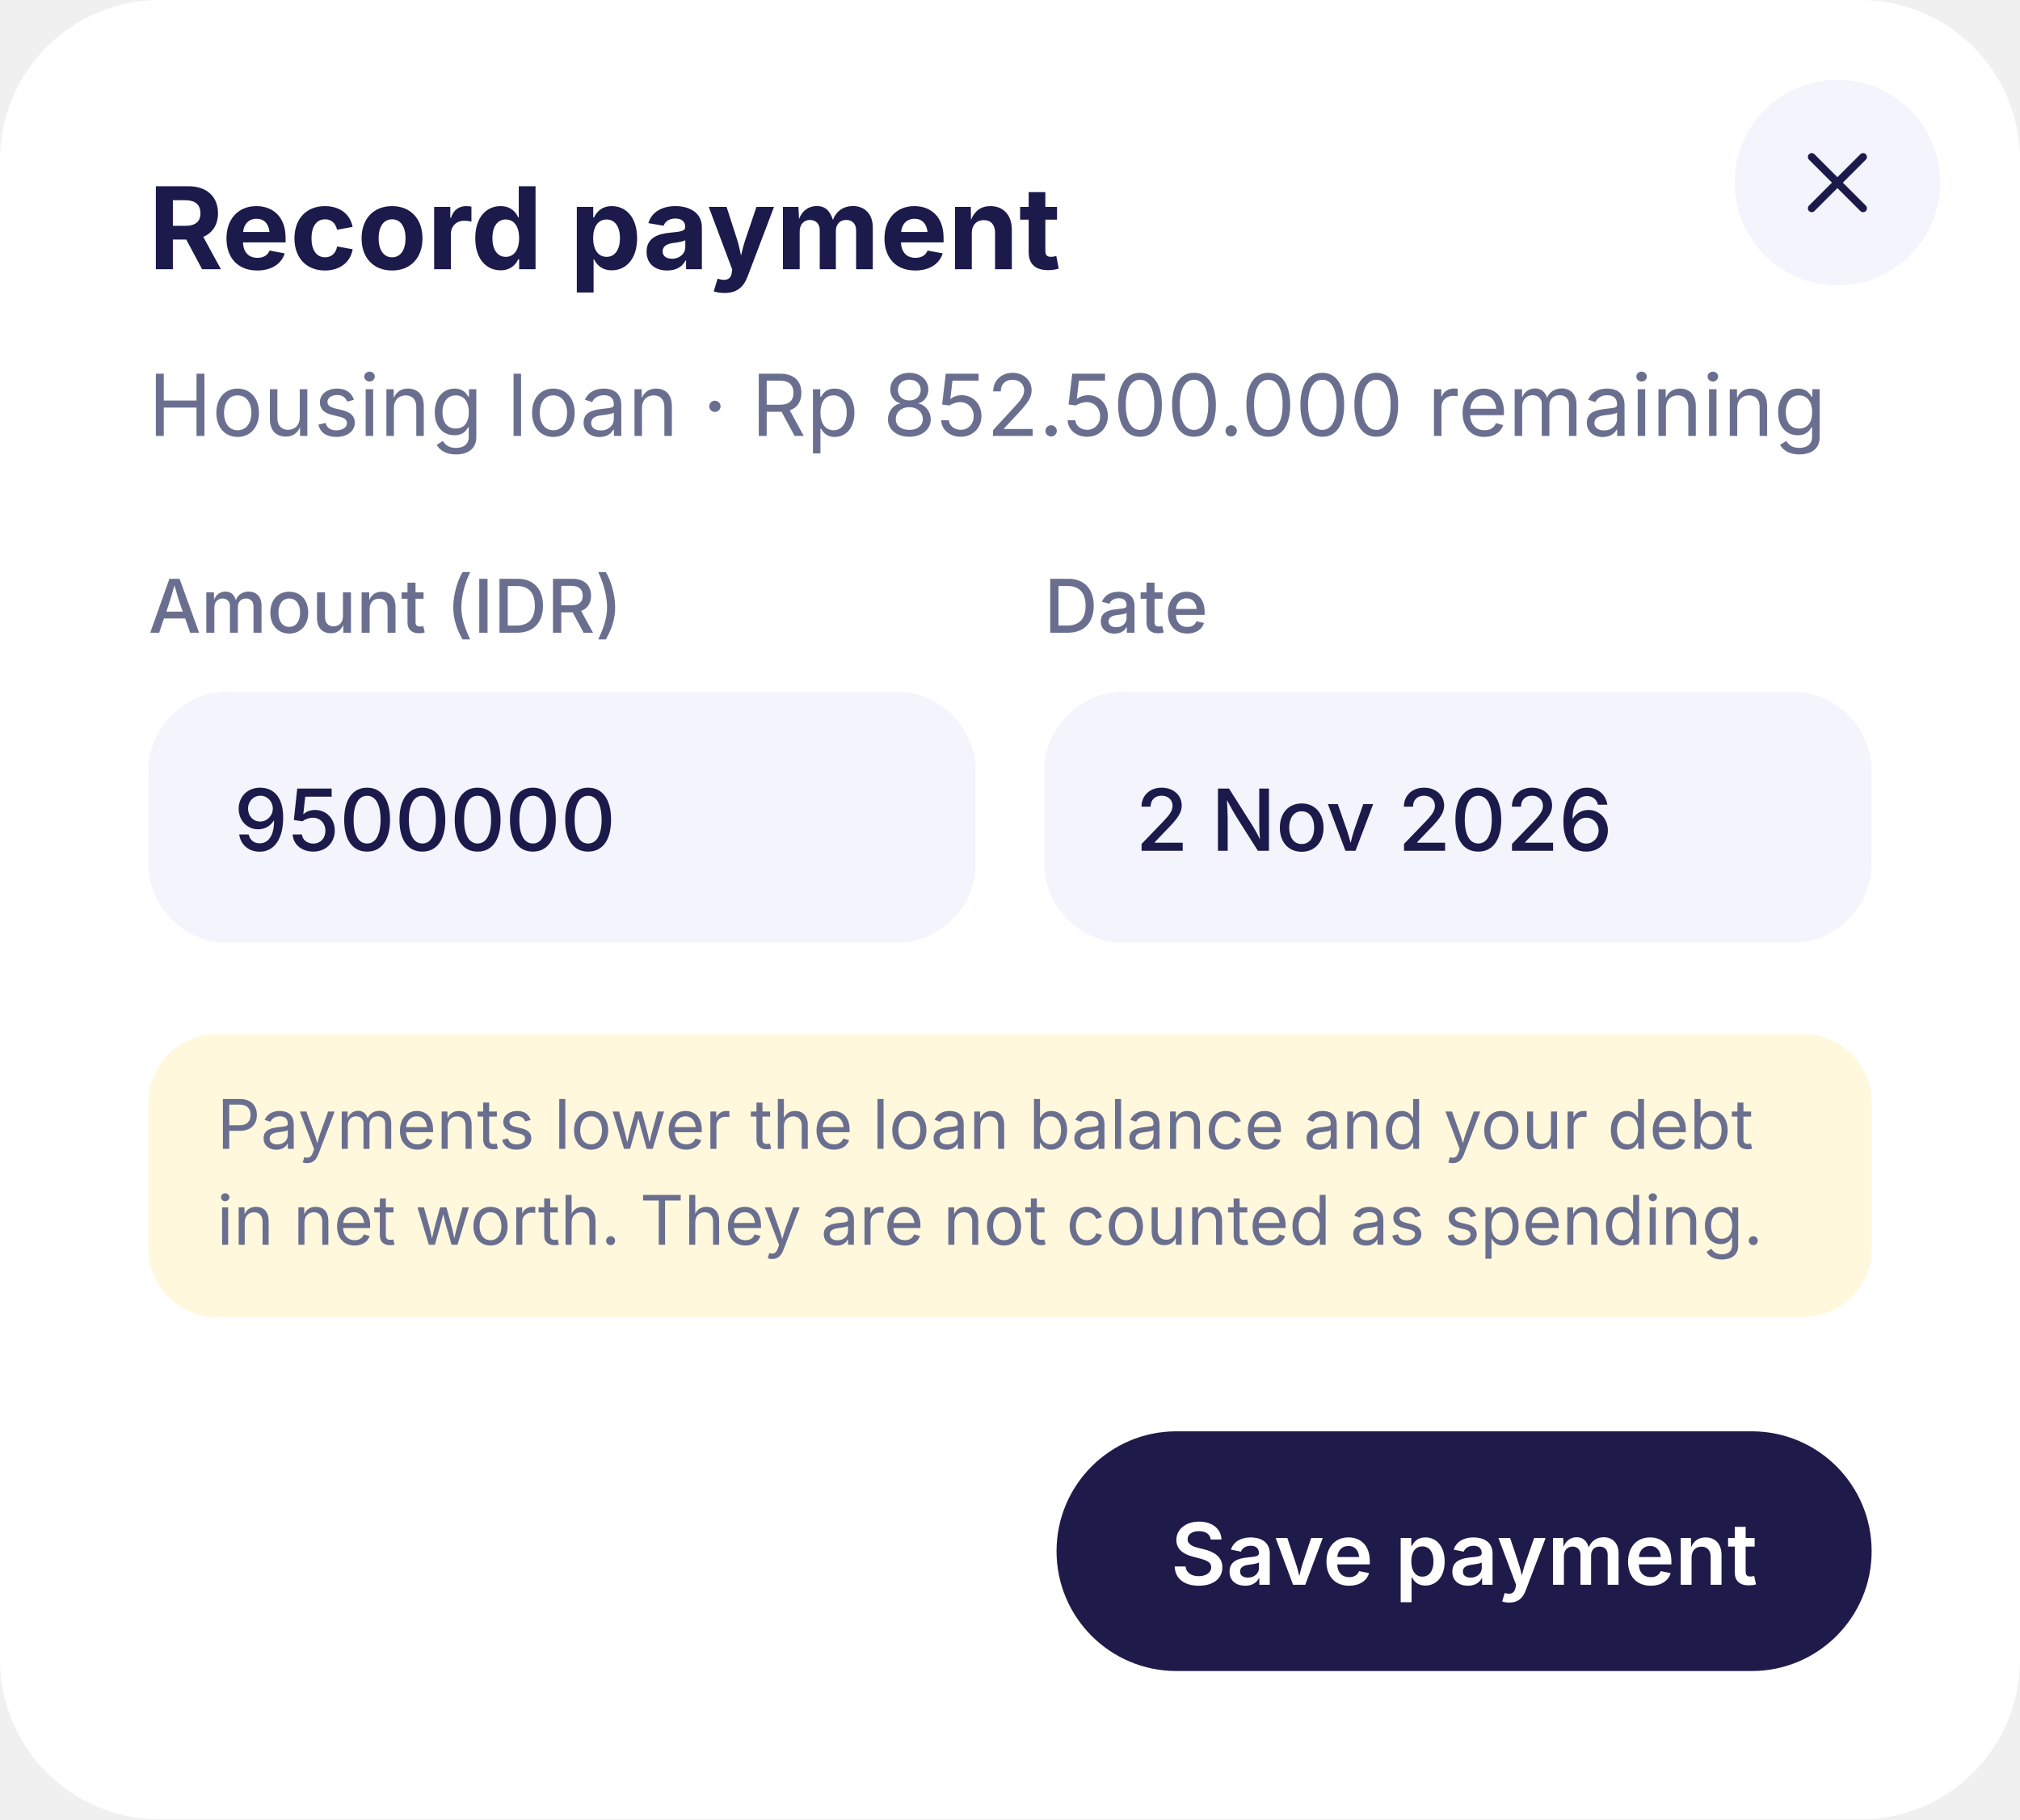
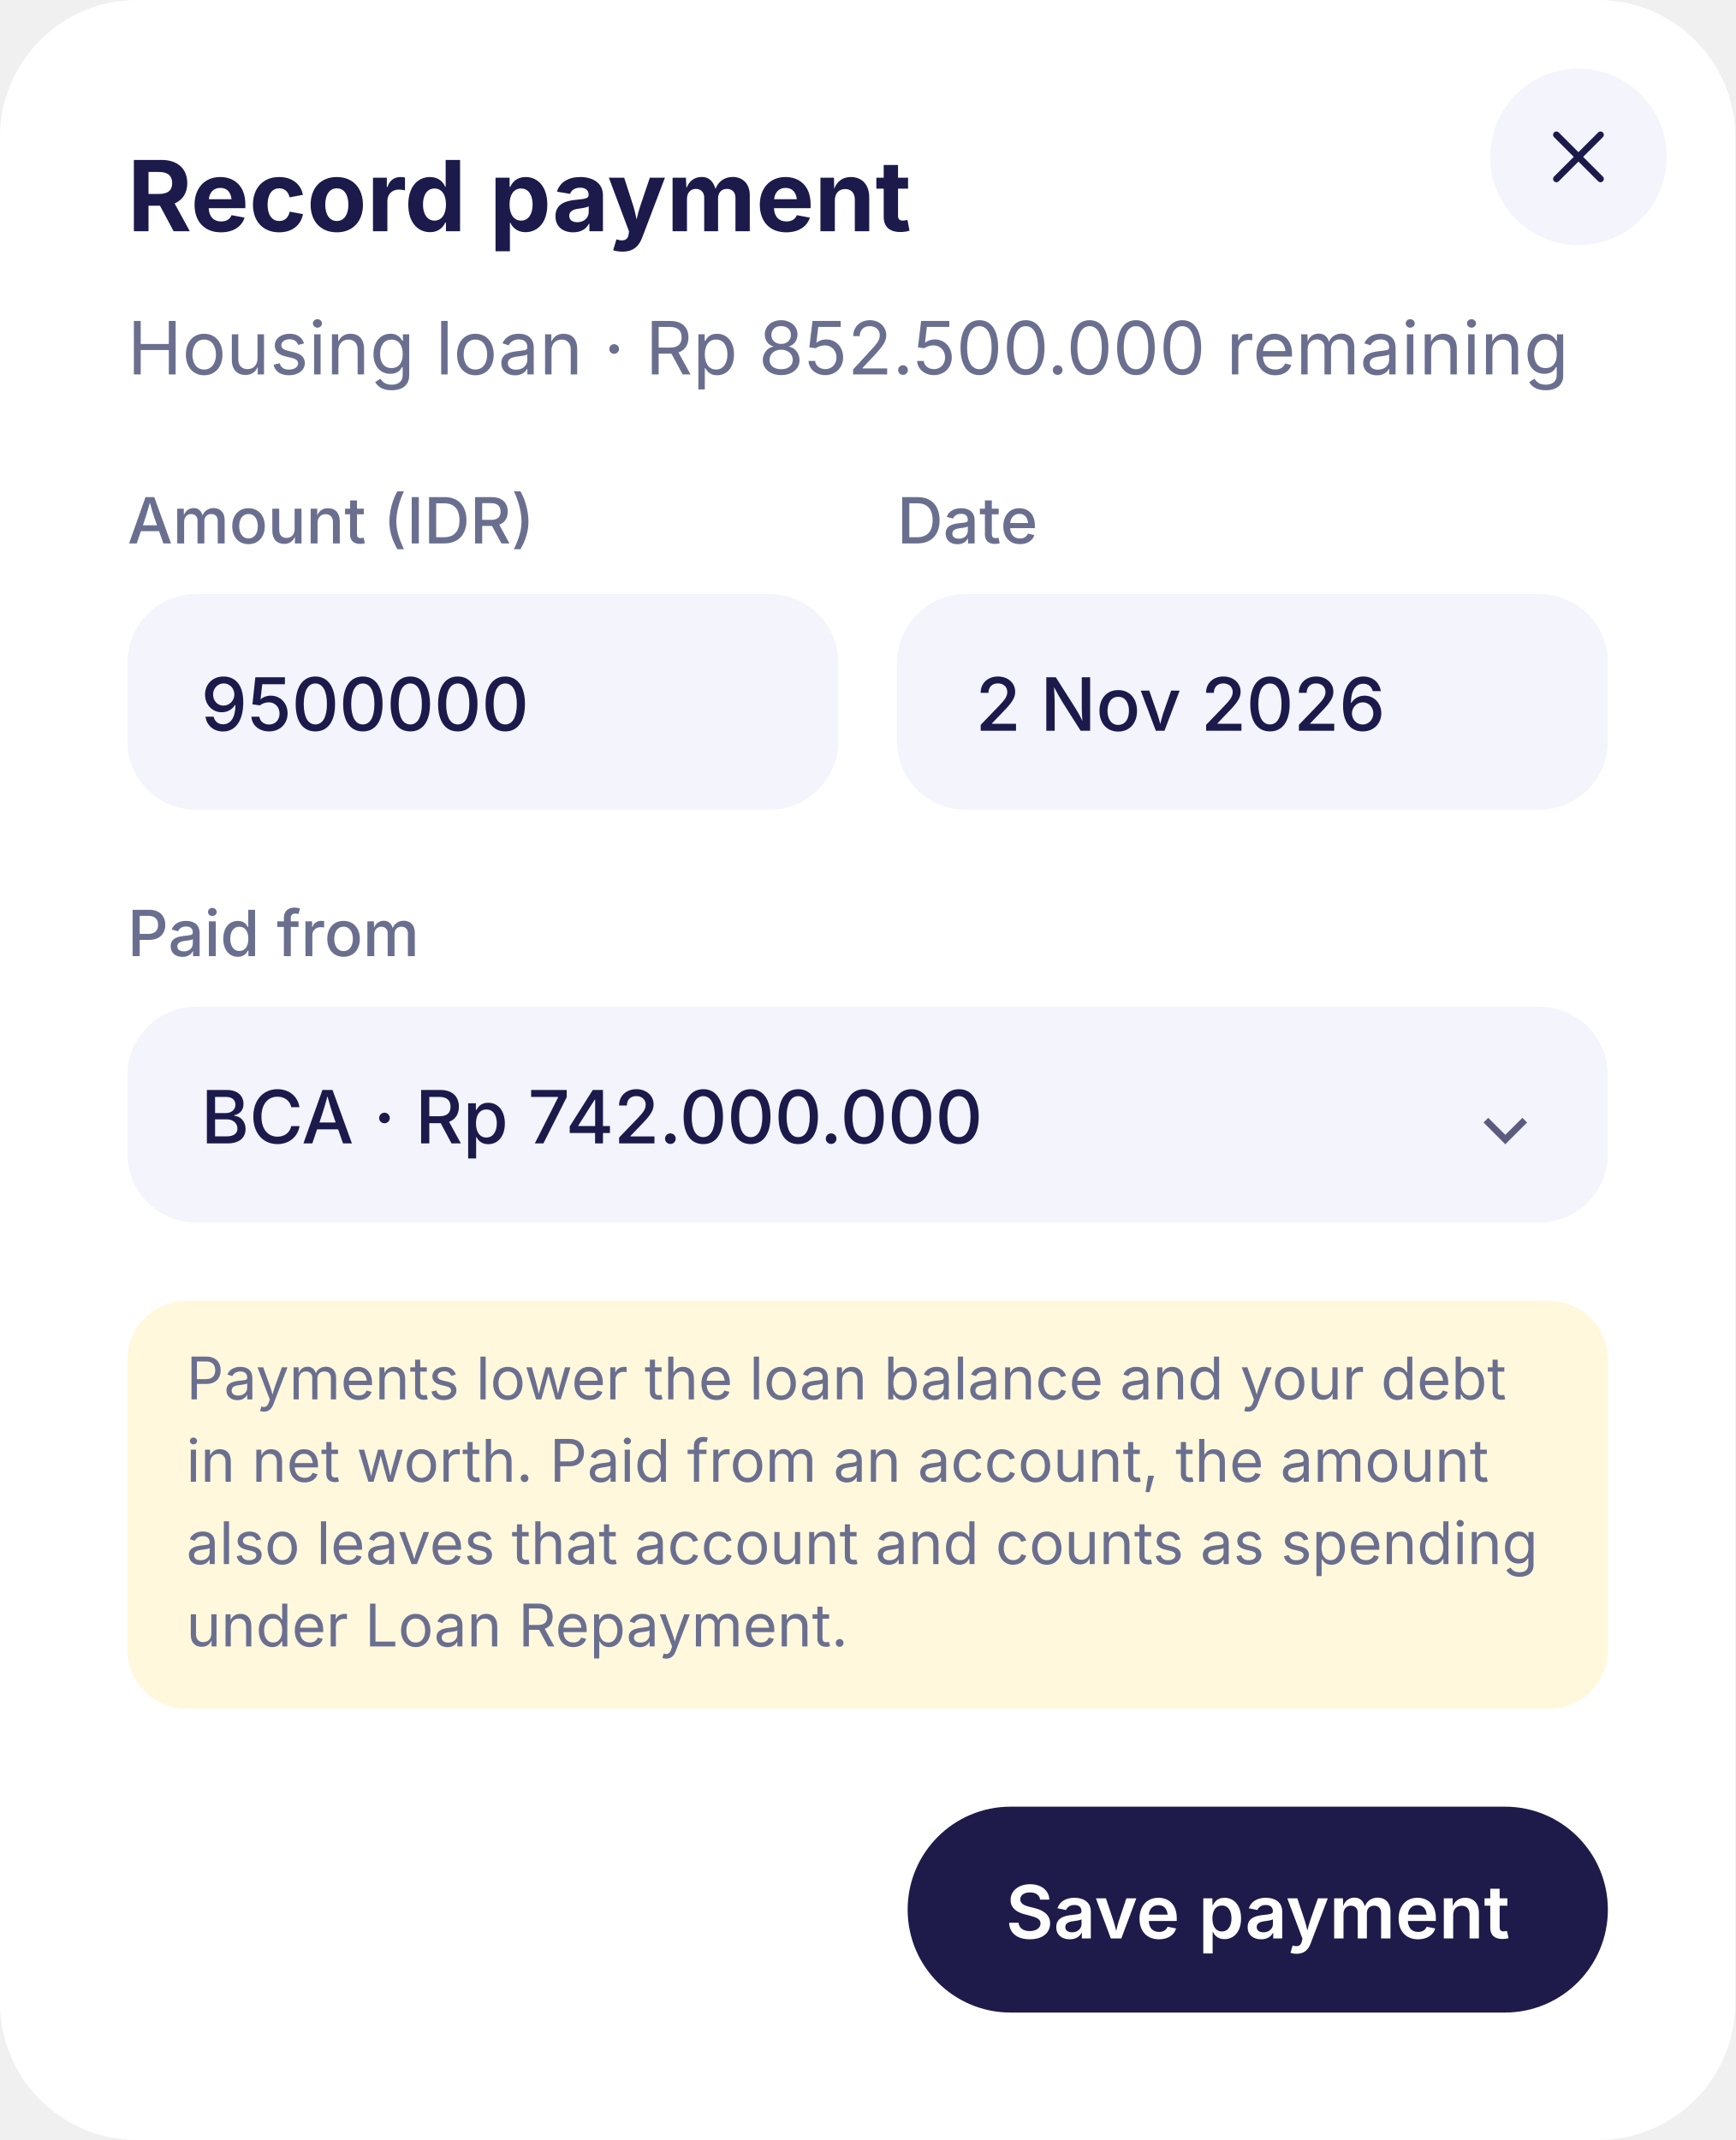
- <svg xmlns="http://www.w3.org/2000/svg" data-stacking-context="true" aria-owns="dlg" width="354" height="318.781" viewBox="18 262.609 354 318.781">
+ <svg xmlns="http://www.w3.org/2000/svg" data-stacking-context="true" aria-owns="dlg" width="354" height="436.562" viewBox="18 203.719 354 436.562">
  <style />
  <g data-stacking-layer="rootBackgroundAndBorders" />
  <g data-stacking-layer="childStackingContextsWithNegativeStackLevels" />
  <g data-stacking-layer="inFlowNonInlineNonPositionedDescendants" />
  <g data-stacking-layer="nonPositionedFloats" />
  <g data-stacking-layer="inFlowInlineLevelNonPositionedDescendants" />
  <g data-stacking-layer="childStackingContextsWithStackLevelZeroAndPositionedDescendantsWithStackLevelZero" />
  <g data-stacking-layer="childStackingContextsWithPositiveStackLevels" />
  <g data-tag="dialog" id="dlg" data-z-index="auto" data-stacking-context="true" role="dialog" mask="url(#mask-for-dlg1)" aria-owns="dlg1">
    <g data-stacking-layer="rootBackgroundAndBorders">
-       <rect width="354" height="318.781" x="18" y="262.609" fill="rgb(255, 255, 255)" rx="28" ry="28" />
+       <rect width="354" height="436.562" x="18" y="203.719" fill="rgb(255, 255, 255)" rx="28" ry="28" />
    </g>
    <mask id="mask-for-dlg1">
-       <rect width="354" height="318.781" x="18" y="262.609" fill="#ffffff" />
+       <rect width="354" height="436.562" x="18" y="203.719" fill="#ffffff" />
    </mask>
    <g data-tag="div" id="dlg1" class="dlg" data-z-index="auto" data-stacking-context="true" tabindex="-1" aria-owns="dlg-x1 h21 muted1 form1">
      <g data-stacking-layer="childStackingContextsWithPositiveStackLevels">
        <g data-tag="button" id="dlg-x1" class="dlg-x" data-z-index="2" data-stacking-context="true" role="button" aria-labelledby="" aria-label="Close" aria-owns="svg1">
          <g data-stacking-layer="rootBackgroundAndBorders">
-             <rect width="36" height="36" x="322" y="276.609" fill="rgb(243, 244, 252)" rx="18" ry="18" />
+             <rect width="36" height="36" x="322" y="217.719" fill="rgb(243, 244, 252)" rx="18" ry="18" />
          </g>
          <g data-tag="svg" id="svg1" data-z-index="auto" data-stacking-context="true" aria-hidden="true" mask="url(#mask-for-svg11)">
            <g data-stacking-layer="rootBackgroundAndBorders" />
            <g data-stacking-layer="childStackingContextsWithNegativeStackLevels" />
            <g data-stacking-layer="inFlowNonInlineNonPositionedDescendants" />
            <g data-stacking-layer="nonPositionedFloats" />
            <g data-stacking-layer="inFlowInlineLevelNonPositionedDescendants" />
            <g data-stacking-layer="childStackingContextsWithStackLevelZeroAndPositionedDescendantsWithStackLevelZero" />
            <g data-stacking-layer="childStackingContextsWithPositiveStackLevels" />
            <mask id="mask-for-svg11">
-               <rect width="18" height="18" x="331" y="285.609" fill="#ffffff" />
+               <rect width="18" height="18" x="331" y="226.719" fill="#ffffff" />
            </mask>
-             <g class="svg-content" data-view-box="0 0 24 24" data-width="" data-height="" transform="matrix(0.75 0 0 0.75 331 285.609)">
+             <g class="svg-content" data-view-box="0 0 24 24" data-width="" data-height="" transform="matrix(0.75 0 0 0.75 331 226.719)">
              <path d="M6 6l12 12M18 6L6 18" color="rgb(27, 26, 75)" fill="none" stroke="rgb(27, 26, 75)" stroke-linecap="round" stroke-linejoin="round" stroke-width="1.8px" />
            </g>
          </g>
        </g>
      </g>
      <g data-tag="h2" id="h21" data-z-index="auto" data-stacking-context="true" role="heading" aria-level="2">
        <text color="rgb(27, 26, 75)" dominant-baseline="text-after-edge" font-family="Inter, ui-sans-serif, system-ui, -apple-system, &quot;Segoe UI&quot;, Roboto, sans-serif" font-size="20px" font-size-adjust="none" font-stretch="100%" font-style="normal" font-variant="normal" font-weight="700" direction="ltr" letter-spacing="normal" text-decoration="none" text-anchor="start" text-rendering="auto" unicode-bidi="isolate" word-spacing="0px" writing-mode="horizontal-tb" user-select="text" fill="rgb(27, 26, 75)">
-           <tspan xml:space="preserve" x="44" y="314.609" textLength="159.906" lengthAdjust="spacingAndGlyphs">Record payment</tspan>
+           <tspan xml:space="preserve" x="44" y="255.719" textLength="159.906" lengthAdjust="spacingAndGlyphs">Record payment</tspan>
        </text>
      </g>
      <g data-tag="p" id="muted1" class="muted" data-z-index="auto" data-stacking-context="true">
        <text color="rgb(107, 111, 143)" dominant-baseline="text-after-edge" font-family="Inter, ui-sans-serif, system-ui, -apple-system, &quot;Segoe UI&quot;, Roboto, sans-serif" font-size="15px" font-size-adjust="none" font-stretch="100%" font-style="normal" font-variant="normal" font-weight="400" direction="ltr" letter-spacing="normal" text-decoration="none" text-anchor="start" text-rendering="auto" unicode-bidi="isolate" word-spacing="0px" writing-mode="horizontal-tb" user-select="text" fill="rgb(107, 111, 143)">
-           <tspan xml:space="preserve" x="44" y="342.609" textLength="294.484" lengthAdjust="spacingAndGlyphs">Housing loan · Rp 852.500.000 remaining</tspan>
+           <tspan xml:space="preserve" x="44" y="283.719" textLength="294.484" lengthAdjust="spacingAndGlyphs">Housing loan · Rp 852.500.000 remaining</tspan>
        </text>
      </g>
-       <g data-tag="form" id="form1" data-z-index="auto" data-stacking-context="true" role="form" aria-owns="two1 hint1 actions1">
+       <g data-tag="form" id="form1" data-z-index="auto" data-stacking-context="true" role="form" aria-owns="two1 field3 hint1 actions1">
        <g data-tag="div" id="two1" class="two" data-z-index="auto" data-stacking-context="true" aria-owns="field1 field2">
          <g data-tag="label" id="field1" class="field" data-z-index="auto" data-stacking-context="true" aria-owns="div1 input1">
            <text color="rgb(107, 111, 143)" dominant-baseline="text-after-edge" font-family="Inter, ui-sans-serif, system-ui, -apple-system, &quot;Segoe UI&quot;, Roboto, sans-serif" font-size="13px" font-size-adjust="none" font-stretch="100%" font-style="normal" font-variant="normal" font-weight="500" direction="ltr" letter-spacing="normal" text-decoration="none" text-anchor="start" text-rendering="auto" unicode-bidi="normal" word-spacing="0px" writing-mode="horizontal-tb" user-select="text" fill="rgb(107, 111, 143)">
-               <tspan xml:space="preserve" x="44" y="376.609" textLength="83.078" lengthAdjust="spacingAndGlyphs">Amount (IDR)</tspan>
+               <tspan xml:space="preserve" x="44" y="317.719" textLength="83.078" lengthAdjust="spacingAndGlyphs">Amount (IDR)</tspan>
            </text>
            <g data-tag="div" id="div1" data-z-index="auto" data-stacking-context="true" mask="url(#mask-for-div11)" aria-owns="span1">
              <g data-stacking-layer="rootBackgroundAndBorders">
-                 <rect width="145" height="44" x="44" y="383.797" fill="rgb(243, 244, 252)" rx="14" ry="14" />
+                 <rect width="145" height="44" x="44" y="324.906" fill="rgb(243, 244, 252)" rx="14" ry="14" />
              </g>
              <mask id="mask-for-div11">
-                 <rect width="145" height="44" x="44" y="383.797" fill="#ffffff" />
+                 <rect width="145" height="44" x="44" y="324.906" fill="#ffffff" />
              </mask>
              <g data-tag="span" id="span1" data-z-index="auto" data-stacking-context="true" mask="url(#mask-for-span11)">
                <mask id="mask-for-span11">
-                   <rect width="67.141" height="21" x="59" y="395.297" fill="#ffffff" />
+                   <rect width="67.141" height="21" x="59" y="336.406" fill="#ffffff" />
                </mask>
                <text color="rgb(27, 26, 75)" dominant-baseline="text-after-edge" font-family="Inter, ui-sans-serif, system-ui, -apple-system, &quot;Segoe UI&quot;, Roboto, sans-serif" font-size="15px" font-size-adjust="none" font-stretch="100%" font-style="normal" font-variant="normal" font-weight="500" direction="ltr" letter-spacing="normal" text-decoration="none" text-anchor="start" text-rendering="auto" unicode-bidi="normal" word-spacing="0px" writing-mode="horizontal-tb" user-select="text" fill="rgb(27, 26, 75)">
-                   <tspan xml:space="preserve" x="59" y="415.297" textLength="67.141" lengthAdjust="spacingAndGlyphs">9500000</tspan>
+                   <tspan xml:space="preserve" x="59" y="356.406" textLength="67.141" lengthAdjust="spacingAndGlyphs">9500000</tspan>
                </text>
              </g>
            </g>
            <g data-tag="input" id="input1" data-z-index="auto" data-stacking-context="true" role="spinbutton" aria-labelledby="label1" mask="url(#mask-for-input11)">
              <mask id="mask-for-input11">
                <rect width="0" height="0" x="0" y="0" fill="#ffffff" />
              </mask>
            </g>
          </g>
          <g data-tag="label" id="field2" class="field" data-z-index="auto" data-stacking-context="true" aria-owns="dp-wrap1">
            <text color="rgb(107, 111, 143)" dominant-baseline="text-after-edge" font-family="Inter, ui-sans-serif, system-ui, -apple-system, &quot;Segoe UI&quot;, Roboto, sans-serif" font-size="13px" font-size-adjust="none" font-stretch="100%" font-style="normal" font-variant="normal" font-weight="500" direction="ltr" letter-spacing="normal" text-decoration="none" text-anchor="start" text-rendering="auto" unicode-bidi="normal" word-spacing="0px" writing-mode="horizontal-tb" user-select="text" fill="rgb(107, 111, 143)">
-               <tspan xml:space="preserve" x="201" y="376.609" textLength="28.703" lengthAdjust="spacingAndGlyphs">Date</tspan>
+               <tspan xml:space="preserve" x="201" y="317.719" textLength="28.703" lengthAdjust="spacingAndGlyphs">Date</tspan>
            </text>
            <g data-tag="span" id="dp-wrap1" class="dp-wrap" data-z-index="auto" data-stacking-context="true" aria-owns="div2 dp-on1 dp-text1">
              <g data-tag="div" id="div2" data-z-index="auto" data-stacking-context="true" mask="url(#mask-for-div21)" aria-owns="span2 span3">
                <g data-stacking-layer="rootBackgroundAndBorders">
-                   <rect width="145" height="44" x="201" y="383.797" fill="rgb(243, 244, 252)" rx="14" ry="14" />
+                   <rect width="145" height="44" x="201" y="324.906" fill="rgb(243, 244, 252)" rx="14" ry="14" />
                </g>
                <mask id="mask-for-div21">
-                   <rect width="145" height="44" x="201" y="383.797" fill="#ffffff" />
+                   <rect width="145" height="44" x="201" y="324.906" fill="#ffffff" />
                </mask>
                <g data-tag="span" id="span2" data-z-index="auto" data-stacking-context="true" mask="url(#mask-for-span21)">
                  <mask id="mask-for-span21">
-                     <rect width="83.609" height="42" x="216" y="384.797" fill="#ffffff" />
+                     <rect width="83.609" height="42" x="216" y="325.906" fill="#ffffff" />
                  </mask>
                  <text color="rgba(0, 0, 0, 0)" dominant-baseline="text-after-edge" font-family="Inter, ui-sans-serif, system-ui, -apple-system, &quot;Segoe UI&quot;, Roboto, sans-serif" font-size="15px" font-size-adjust="none" font-stretch="100%" font-style="normal" font-variant="normal" font-weight="500" direction="ltr" letter-spacing="normal" text-decoration="none" text-anchor="start" text-rendering="auto" unicode-bidi="normal" word-spacing="0px" writing-mode="horizontal-tb" user-select="text" fill="rgba(0, 0, 0, 0)">
-                     <tspan xml:space="preserve" x="216" y="414.797" textLength="83.609" lengthAdjust="spacingAndGlyphs">2 Nov 2026</tspan>
+                     <tspan xml:space="preserve" x="216" y="355.906" textLength="83.609" lengthAdjust="spacingAndGlyphs">2 Nov 2026</tspan>
                  </text>
                </g>
                <g data-tag="span" id="span3" data-z-index="auto" data-stacking-context="true" />
              </g>
              <g data-tag="input" id="dp-on1" class="dp-on" data-z-index="auto" data-stacking-context="true" aria-labelledby="label2" mask="url(#mask-for-dp-on11)">
                <mask id="mask-for-dp-on11">
                  <rect width="0" height="0" x="0" y="0" fill="#ffffff" />
                </mask>
              </g>
              <g data-tag="span" id="dp-text1" class="dp-text" data-z-index="auto" data-stacking-context="true" aria-hidden="true" mask="url(#mask-for-dp-text11)">
                <mask id="mask-for-dp-text11">
-                   <rect width="145" height="44" x="201" y="383.797" fill="#ffffff" />
+                   <rect width="145" height="44" x="201" y="324.906" fill="#ffffff" />
                </mask>
                <text color="rgb(27, 26, 75)" dominant-baseline="text-after-edge" font-family="Inter, ui-sans-serif, system-ui, -apple-system, &quot;Segoe UI&quot;, Roboto, sans-serif" font-size="15px" font-size-adjust="none" font-stretch="100%" font-style="normal" font-variant="normal" font-weight="500" direction="ltr" letter-spacing="normal" text-decoration="none" text-anchor="start" text-rendering="auto" unicode-bidi="normal" word-spacing="0px" writing-mode="horizontal-tb" user-select="text" fill="rgb(27, 26, 75)">
-                   <tspan xml:space="preserve" x="217" y="415.297" textLength="83.609" lengthAdjust="spacingAndGlyphs">2 Nov 2026</tspan>
+                   <tspan xml:space="preserve" x="217" y="356.406" textLength="83.609" lengthAdjust="spacingAndGlyphs">2 Nov 2026</tspan>
                </text>
              </g>
            </g>
          </g>
        </g>
+         <g data-tag="label" id="field3" class="field" data-z-index="auto" data-stacking-context="true" aria-owns="div3 select1">
+           <text color="rgb(107, 111, 143)" dominant-baseline="text-after-edge" font-family="Inter, ui-sans-serif, system-ui, -apple-system, &quot;Segoe UI&quot;, Roboto, sans-serif" font-size="13px" font-size-adjust="none" font-stretch="100%" font-style="normal" font-variant="normal" font-weight="500" direction="ltr" letter-spacing="normal" text-decoration="none" text-anchor="start" text-rendering="auto" unicode-bidi="normal" word-spacing="0px" writing-mode="horizontal-tb" user-select="text" fill="rgb(107, 111, 143)">
+             <tspan xml:space="preserve" x="44" y="401.906" textLength="59.562" lengthAdjust="spacingAndGlyphs">Paid from</tspan>
+           </text>
+           <g data-tag="div" id="div3" data-z-index="auto" data-stacking-context="true" mask="url(#mask-for-div31)" aria-owns="span4 span5">
+             <g data-stacking-layer="rootBackgroundAndBorders">
+               <rect width="302" height="44" x="44" y="409.094" fill="rgb(243, 244, 252)" rx="14" ry="14" />
+             </g>
+             <mask id="mask-for-div31">
+               <rect width="302" height="44" x="44" y="409.094" fill="#ffffff" />
+             </mask>
+             <g data-tag="span" id="span4" data-z-index="auto" data-stacking-context="true" mask="url(#mask-for-span41)">
+               <mask id="mask-for-span41">
+                 <rect width="159.469" height="19" x="59" y="421.594" fill="#ffffff" />
+               </mask>
+               <text color="rgb(27, 26, 75)" dominant-baseline="text-after-edge" font-family="Inter, ui-sans-serif, system-ui, -apple-system, &quot;Segoe UI&quot;, Roboto, sans-serif" font-size="15px" font-size-adjust="none" font-stretch="100%" font-style="normal" font-variant="normal" font-weight="500" direction="ltr" letter-spacing="normal" text-decoration="none" text-anchor="start" text-rendering="auto" unicode-bidi="normal" word-spacing="0px" writing-mode="horizontal-tb" user-select="auto" fill="rgb(27, 26, 75)">
+                 <tspan xml:space="preserve" x="59" y="440.594" textLength="159.469" lengthAdjust="spacingAndGlyphs">BCA · Rp 742.000.000</tspan>
+               </text>
+             </g>
+             <g data-tag="span" id="span5" data-z-index="auto" data-stacking-context="true" opacity="0.7">
+               <text color="rgb(27, 26, 75)" dominant-baseline="text-after-edge" font-family="Inter, ui-sans-serif, system-ui, -apple-system, &quot;Segoe UI&quot;, Roboto, sans-serif" font-size="15px" font-size-adjust="none" font-stretch="100%" font-style="normal" font-variant="normal" font-weight="500" direction="ltr" letter-spacing="normal" text-decoration="none" text-anchor="start" text-rendering="auto" unicode-bidi="normal" word-spacing="0px" writing-mode="horizontal-tb" user-select="auto" fill="rgb(27, 26, 75)">
+                 <tspan xml:space="preserve" x="319.156" y="440.594" textLength="11.844" lengthAdjust="spacingAndGlyphs">⌄</tspan>
+               </text>
+             </g>
+           </g>
+           <g data-tag="select" id="select1" data-z-index="auto" data-stacking-context="true" role="combobox" aria-labelledby="label3" mask="url(#mask-for-select11)" aria-owns="option1 option2 option3 option4 option5 option6 option7 option8">
+             <mask id="mask-for-select11">
+               <rect width="0" height="0" x="0" y="0" fill="#ffffff" />
+             </mask>
+             <g data-tag="option" id="option1" data-z-index="auto" data-stacking-context="true" role="option" />
+             <g data-tag="option" id="option2" data-z-index="auto" data-stacking-context="true" role="option" />
+             <g data-tag="option" id="option3" data-z-index="auto" data-stacking-context="true" role="option" />
+             <g data-tag="option" id="option4" data-z-index="auto" data-stacking-context="true" role="option" />
+             <g data-tag="option" id="option5" data-z-index="auto" data-stacking-context="true" role="option" />
+             <g data-tag="option" id="option6" data-z-index="auto" data-stacking-context="true" role="option" />
+             <g data-tag="option" id="option7" data-z-index="auto" data-stacking-context="true" role="option" />
+             <g data-tag="option" id="option8" data-z-index="auto" data-stacking-context="true" role="option" />
+           </g>
+         </g>
        <g data-tag="p" id="hint1" class="hint" data-z-index="auto" data-stacking-context="true">
          <g data-stacking-layer="rootBackgroundAndBorders">
-             <rect width="302" height="49.594" x="44" y="443.797" fill="rgb(255, 248, 220)" rx="12" ry="12" />
+             <rect width="302" height="83.188" x="44" y="469.094" fill="rgb(255, 248, 220)" rx="12" ry="12" />
          </g>
          <text color="rgb(107, 111, 143)" dominant-baseline="text-after-edge" font-family="Inter, ui-sans-serif, system-ui, -apple-system, &quot;Segoe UI&quot;, Roboto, sans-serif" font-size="12px" font-size-adjust="none" font-stretch="100%" font-style="normal" font-variant="normal" font-weight="400" direction="ltr" letter-spacing="normal" text-decoration="none" text-anchor="start" text-rendering="auto" unicode-bidi="isolate" word-spacing="0px" writing-mode="horizontal-tb" user-select="text" fill="rgb(107, 111, 143)">
-             <tspan xml:space="preserve" x="56" y="466.797" textLength="269.312" lengthAdjust="spacingAndGlyphs">Payments lower the loan balance and your debt </tspan>
-             <tspan xml:space="preserve" x="56" y="483.594" textLength="271" lengthAdjust="spacingAndGlyphs">in net worth. They are not counted as spending.</tspan>
+             <tspan xml:space="preserve" x="56" y="492.094" textLength="269.312" lengthAdjust="spacingAndGlyphs">Payments lower the loan balance and your debt </tspan>
+             <tspan xml:space="preserve" x="56" y="508.891" textLength="265.734" lengthAdjust="spacingAndGlyphs">in net worth. Paid from an account, the amount </tspan>
+             <tspan xml:space="preserve" x="56" y="525.688" textLength="275.766" lengthAdjust="spacingAndGlyphs">also leaves that account and counts as spending </tspan>
+             <tspan xml:space="preserve" x="56" y="542.484" textLength="135.031" lengthAdjust="spacingAndGlyphs">under Loan Repayment.</tspan>
          </text>
        </g>
        <g data-tag="div" id="actions1" class="actions" data-z-index="auto" data-stacking-context="true" aria-owns="btn1">
          <g data-tag="button" id="btn1" class="btn" data-z-index="auto" data-stacking-context="true" role="button" aria-labelledby="">
            <g data-stacking-layer="rootBackgroundAndBorders">
-               <rect width="142.844" height="42" x="203.156" y="513.391" fill="rgb(30, 27, 75)" rx="21" ry="21" />
+               <rect width="142.844" height="42" x="203.156" y="572.281" fill="rgb(30, 27, 75)" rx="21" ry="21" />
            </g>
            <text color="rgb(255, 255, 255)" dominant-baseline="text-after-edge" font-family="Inter, ui-sans-serif, system-ui, -apple-system, &quot;Segoe UI&quot;, Roboto, sans-serif" font-size="15px" font-size-adjust="none" font-stretch="100%" font-style="normal" font-variant="normal" font-weight="600" direction="ltr" letter-spacing="normal" text-decoration="none" text-anchor="start" text-rendering="auto" unicode-bidi="normal" word-spacing="0px" writing-mode="horizontal-tb" user-select="text" fill="rgb(255, 255, 255)">
-               <tspan xml:space="preserve" x="223.156" y="543.891" textLength="102.844" lengthAdjust="spacingAndGlyphs">Save payment</tspan>
+               <tspan xml:space="preserve" x="223.156" y="602.781" textLength="102.844" lengthAdjust="spacingAndGlyphs">Save payment</tspan>
            </text>
          </g>
        </g>
      </g>
    </g>
  </g>
</svg>
